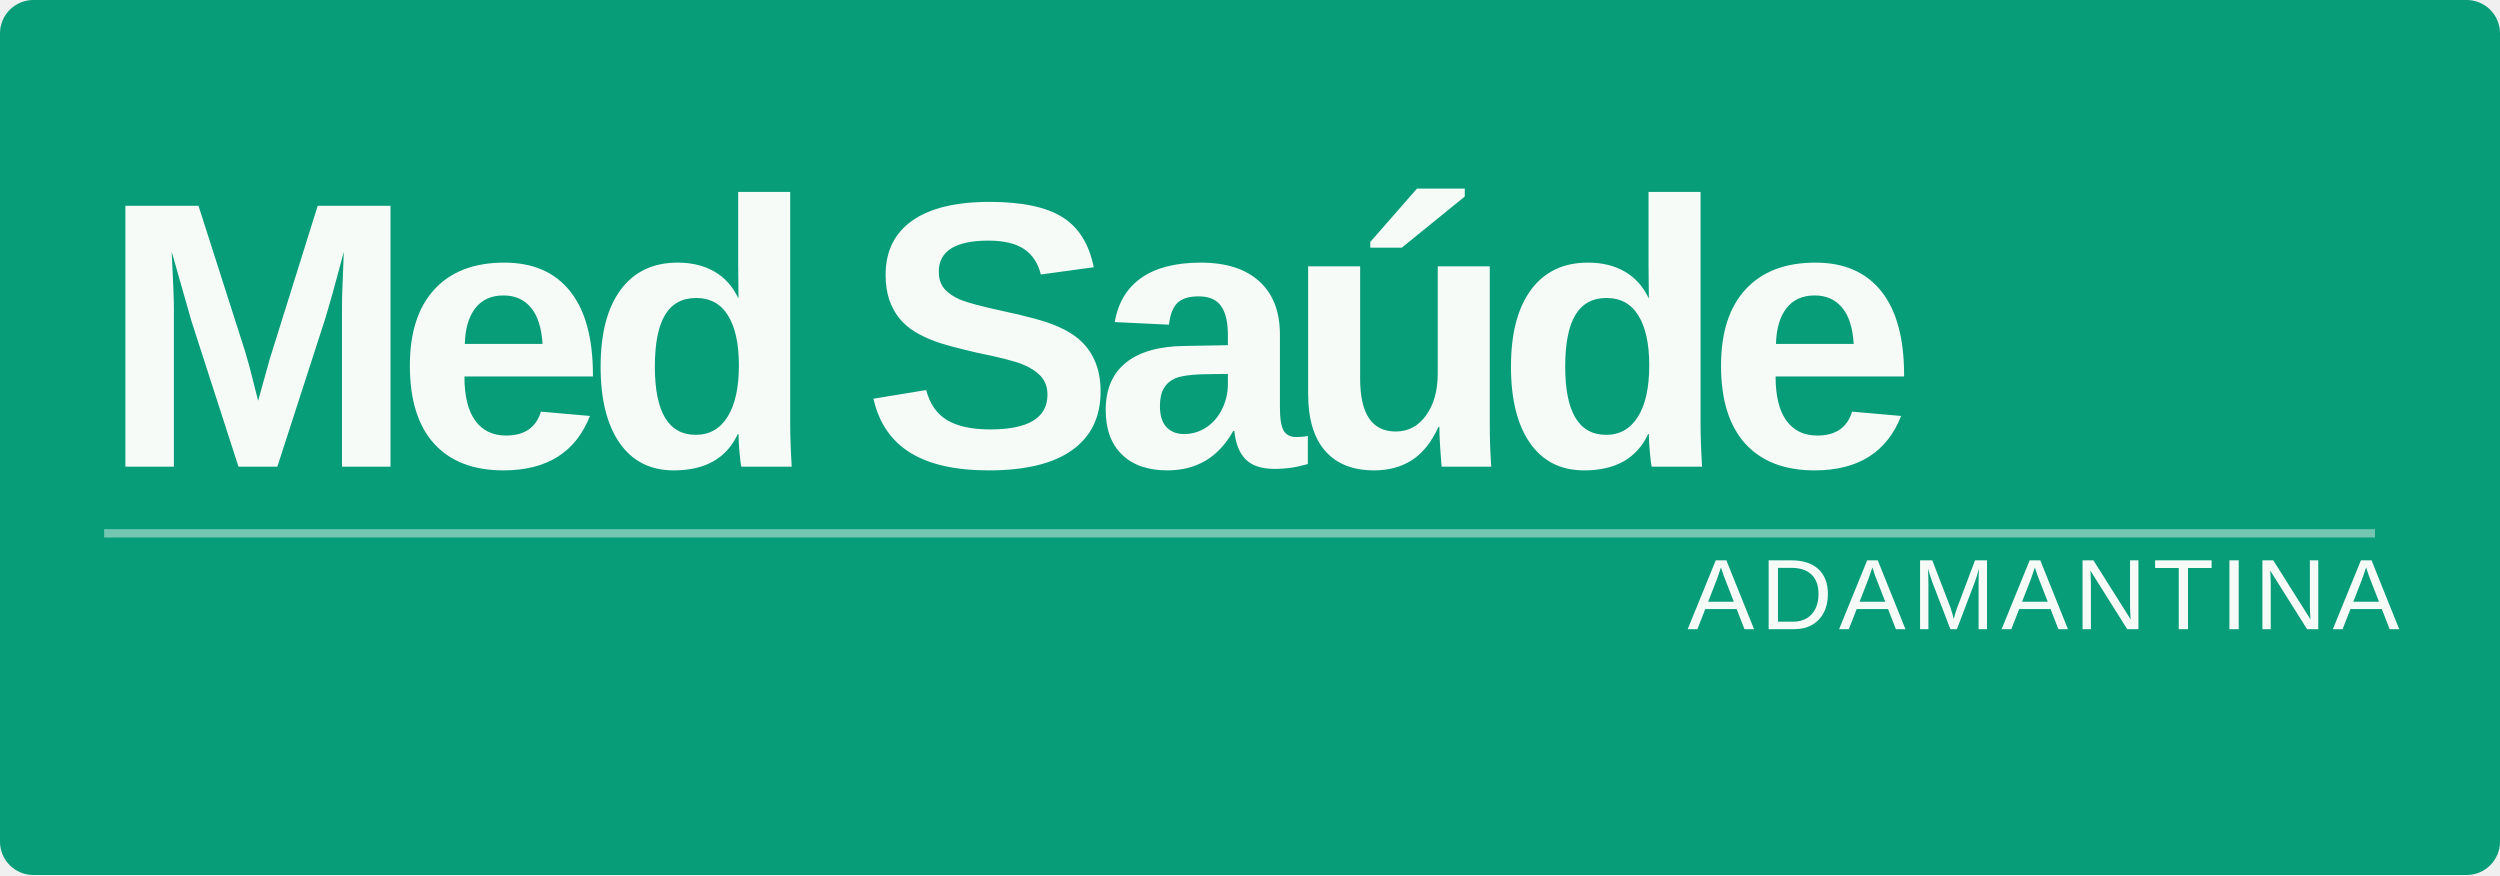
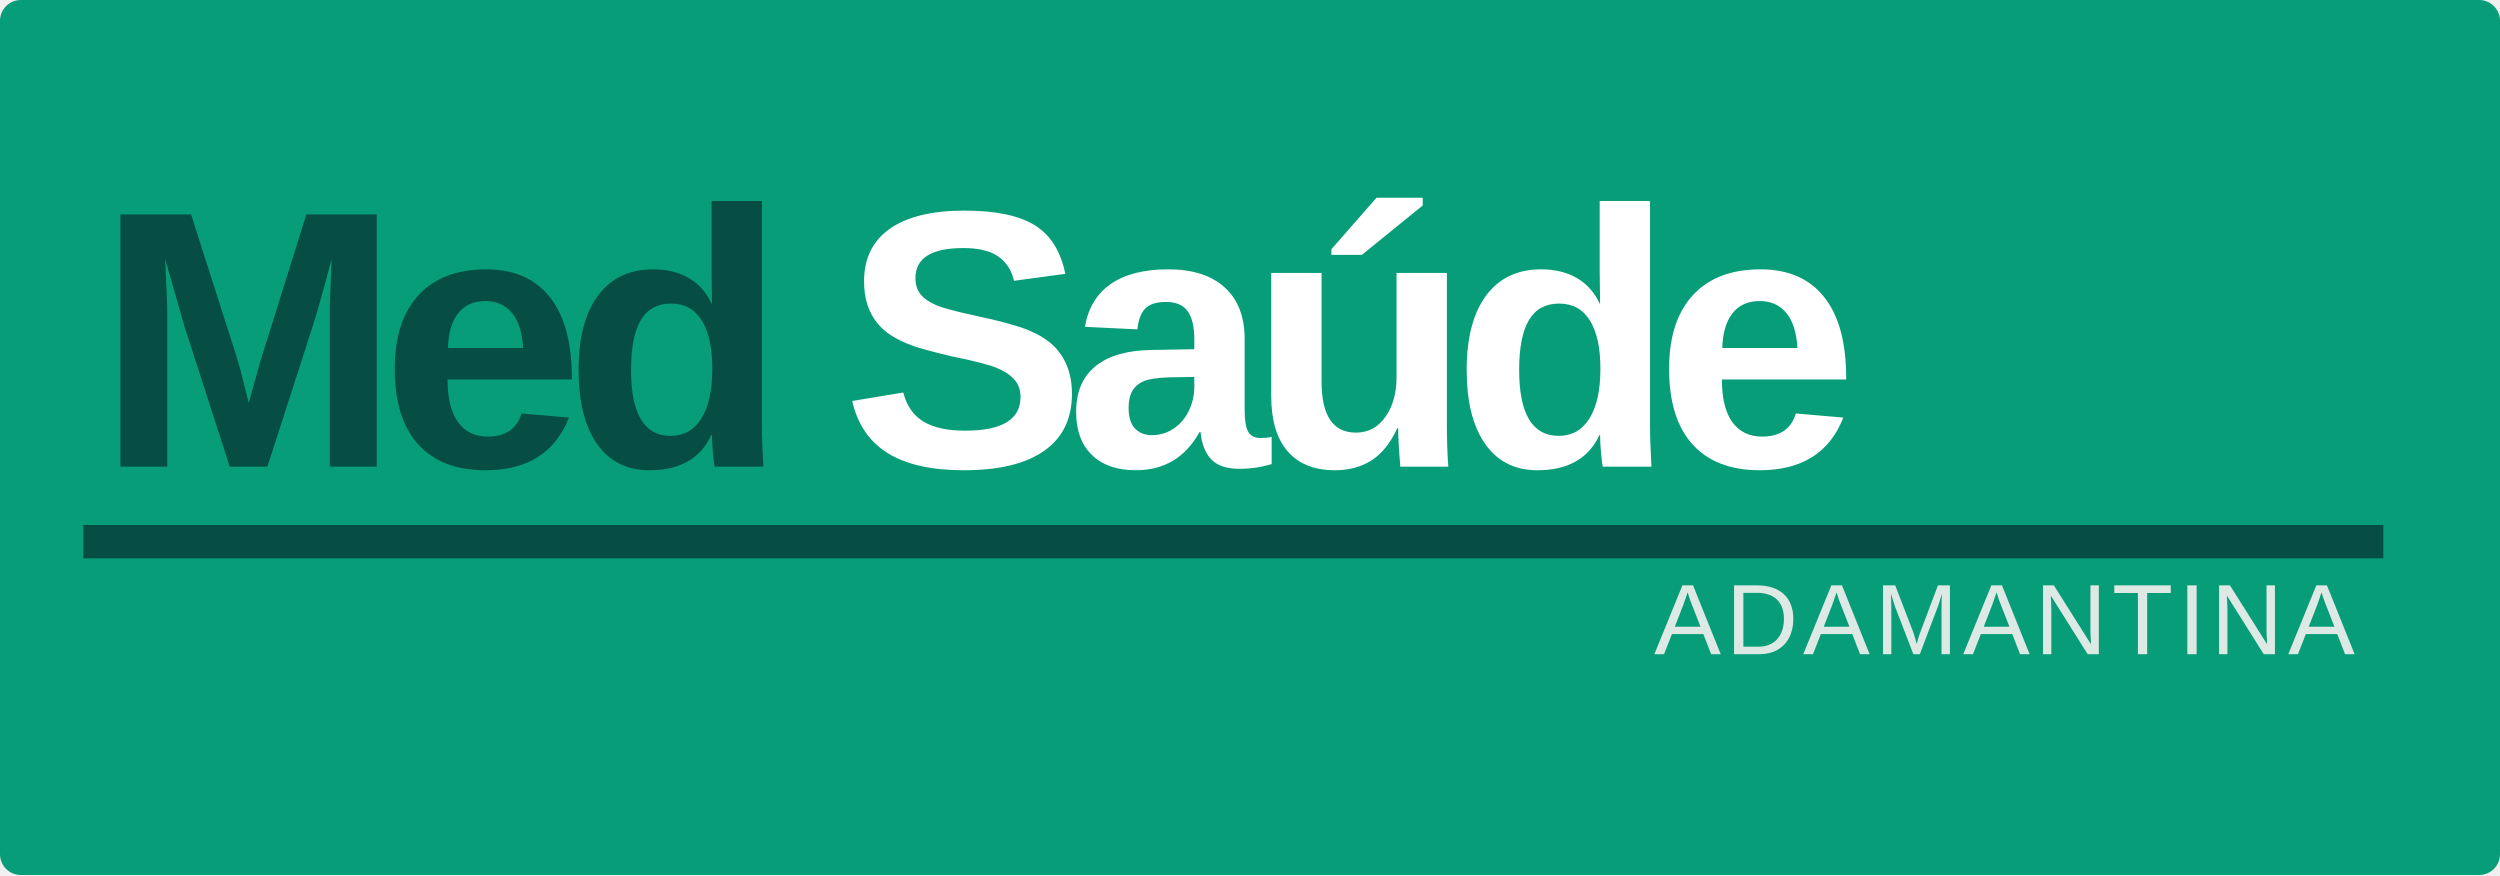
<svg xmlns="http://www.w3.org/2000/svg" viewBox="0 0 600 210" role="img" aria-labelledby="title desc">
-   <rect width="600" height="210" rx="8" fill="#079d79" />
-   <text x="24" y="112" font-family="Arial, Helvetica, sans-serif" font-size="91" font-weight="700" letter-spacing="-5" fill="#f7fbf8">Med</text>
-   <text x="207" y="112" font-family="Arial, Helvetica, sans-serif" font-size="91" font-weight="700" letter-spacing="-5" fill="#f7fbf8">Saúde</text>
-   <path d="M25 128 H570" stroke="#f7fbf8" stroke-opacity=".45" stroke-width="2" />
-   <text x="405" y="151" font-family="Arial, Helvetica, sans-serif" font-size="24" letter-spacing="1.5" fill="#f7fbf8">ADAMANTINA</text>
+   <rect width="600" height="210" rx="5" fill="#079d79" />
+   <text x="23" y="112" font-family="Arial, Helvetica, sans-serif" font-size="88" font-weight="700" letter-spacing="-5" fill="#064d43">Med</text>
+   <text x="202" y="112" font-family="Arial, Helvetica, sans-serif" font-size="88" font-weight="700" letter-spacing="-5" fill="#ffffff">Saúde</text>
+   <path d="M24 130 H568" stroke="#064d43" stroke-width="8" stroke-linecap="square" />
+   <text x="397" y="157" font-family="Arial, Helvetica, sans-serif" font-size="24" letter-spacing="1.2" fill="#dce9e4">ADAMANTINA</text>
</svg>
